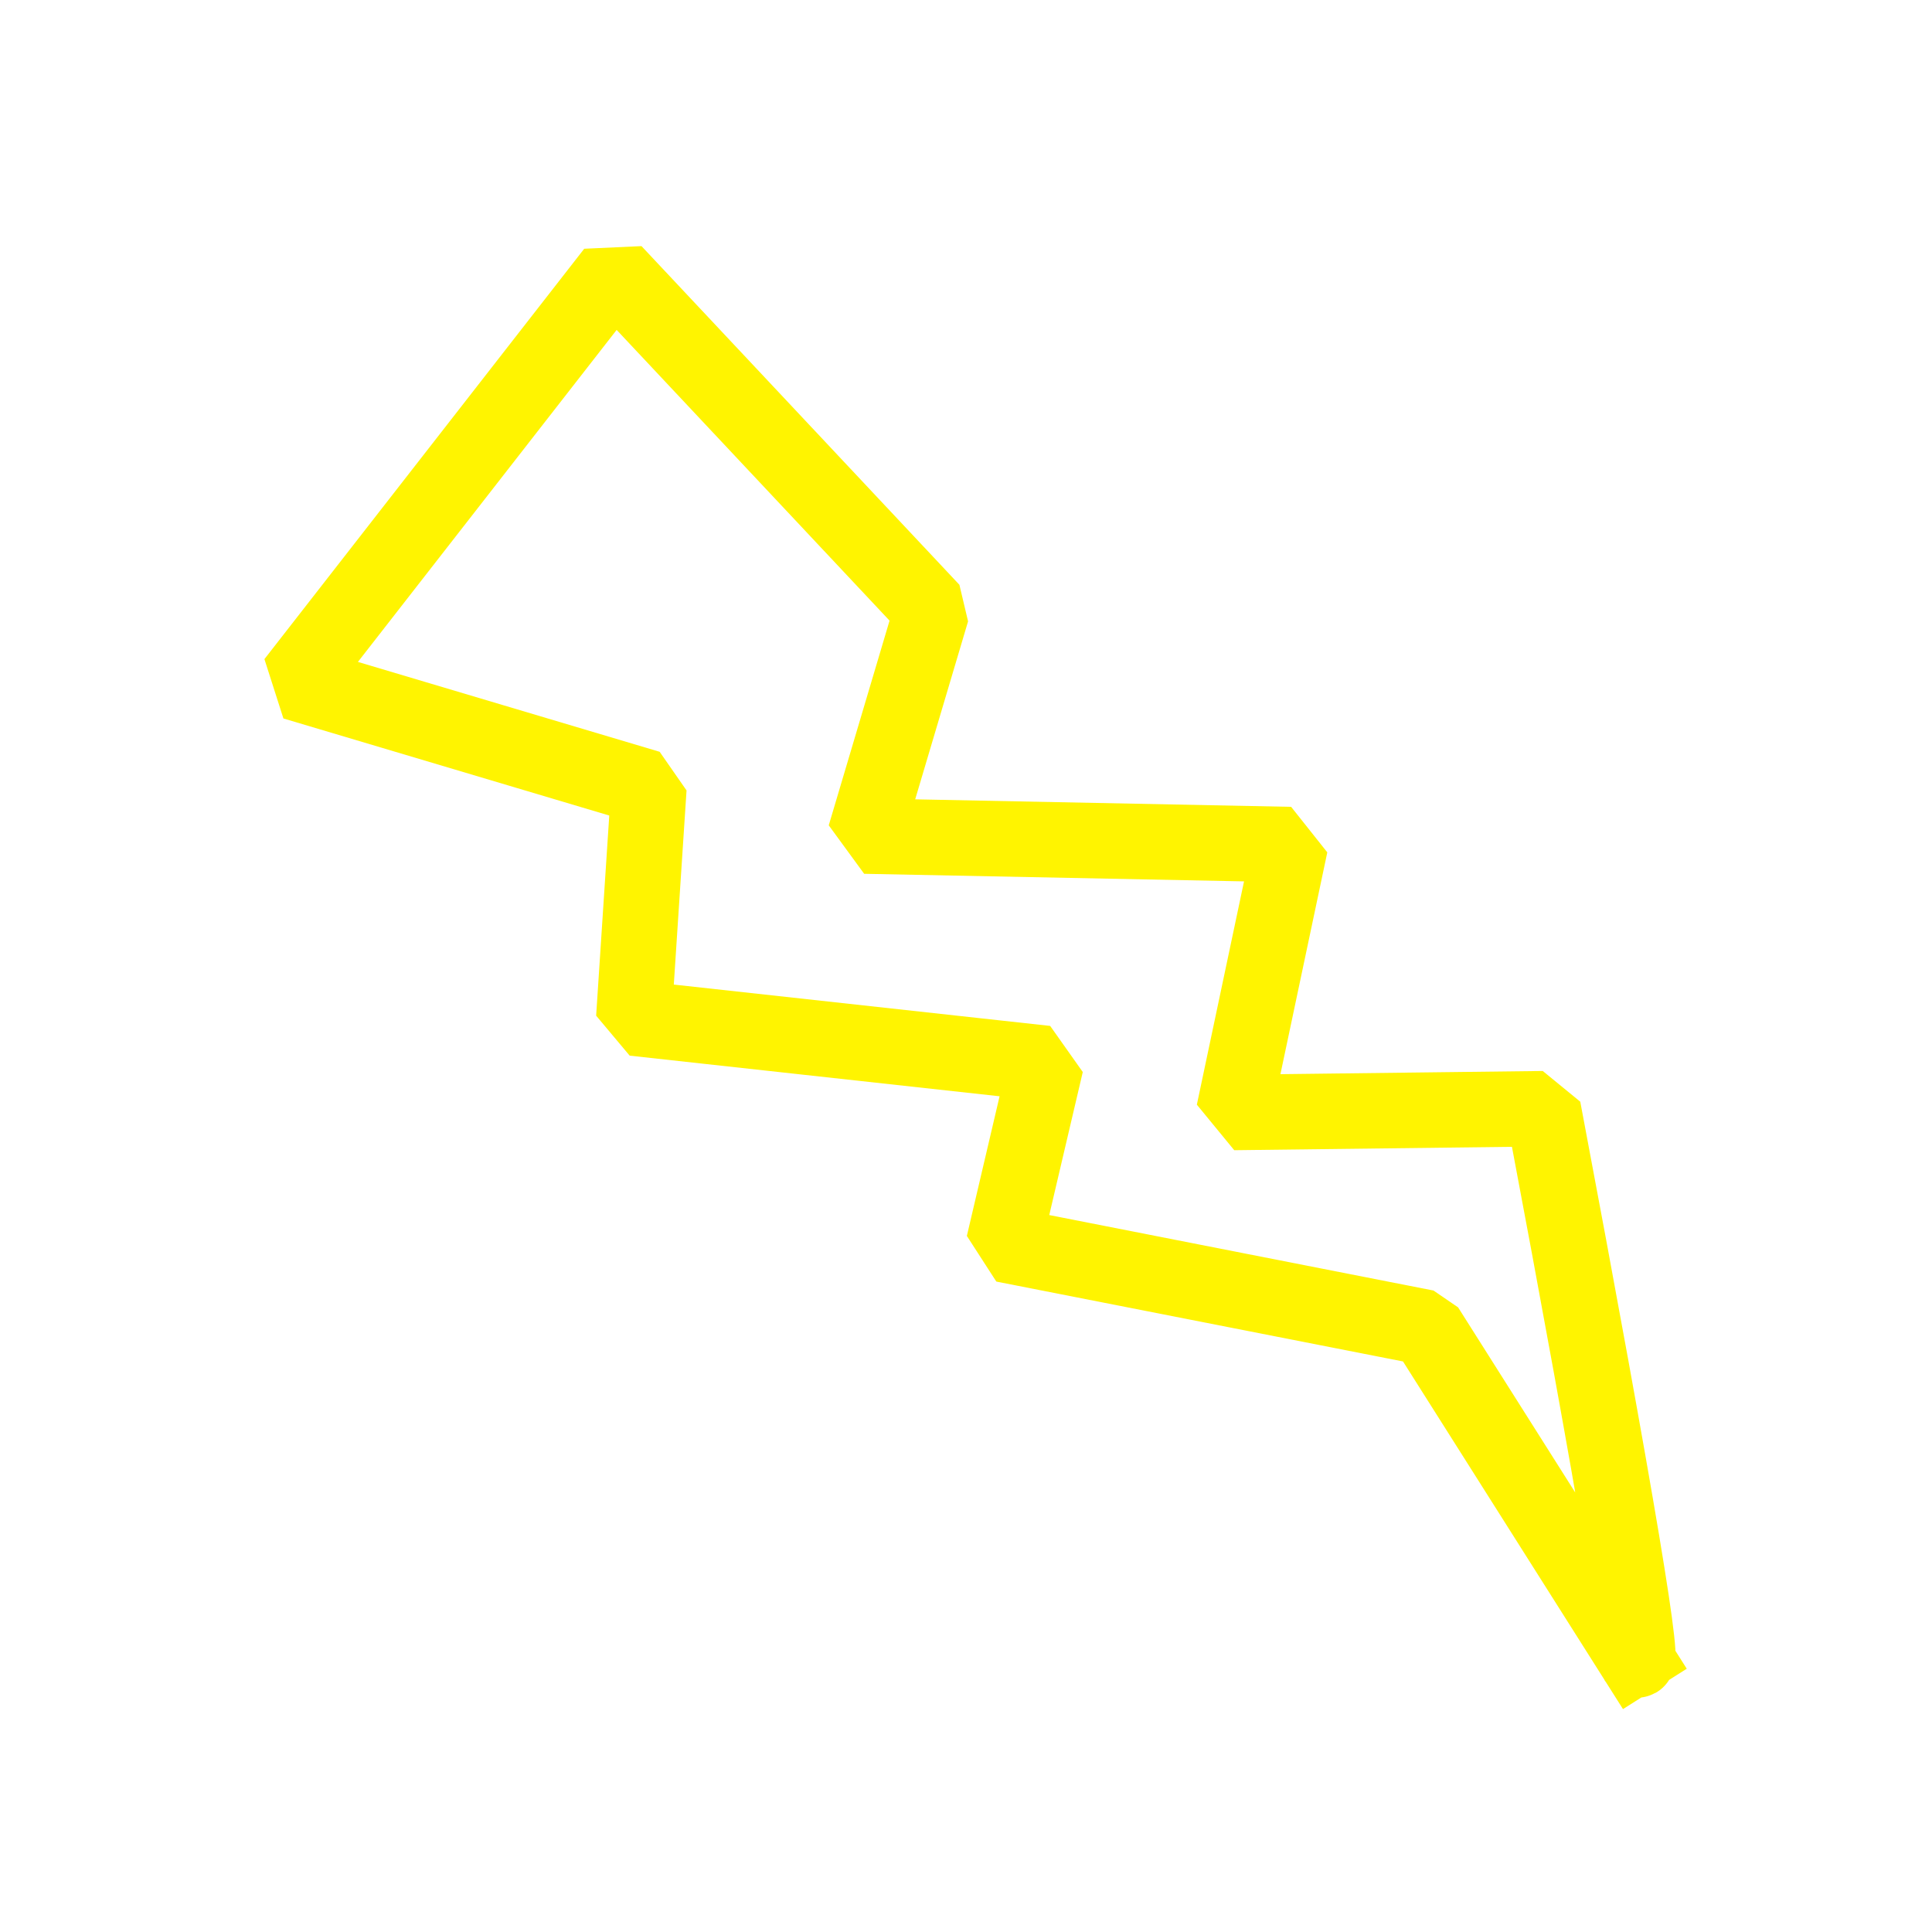
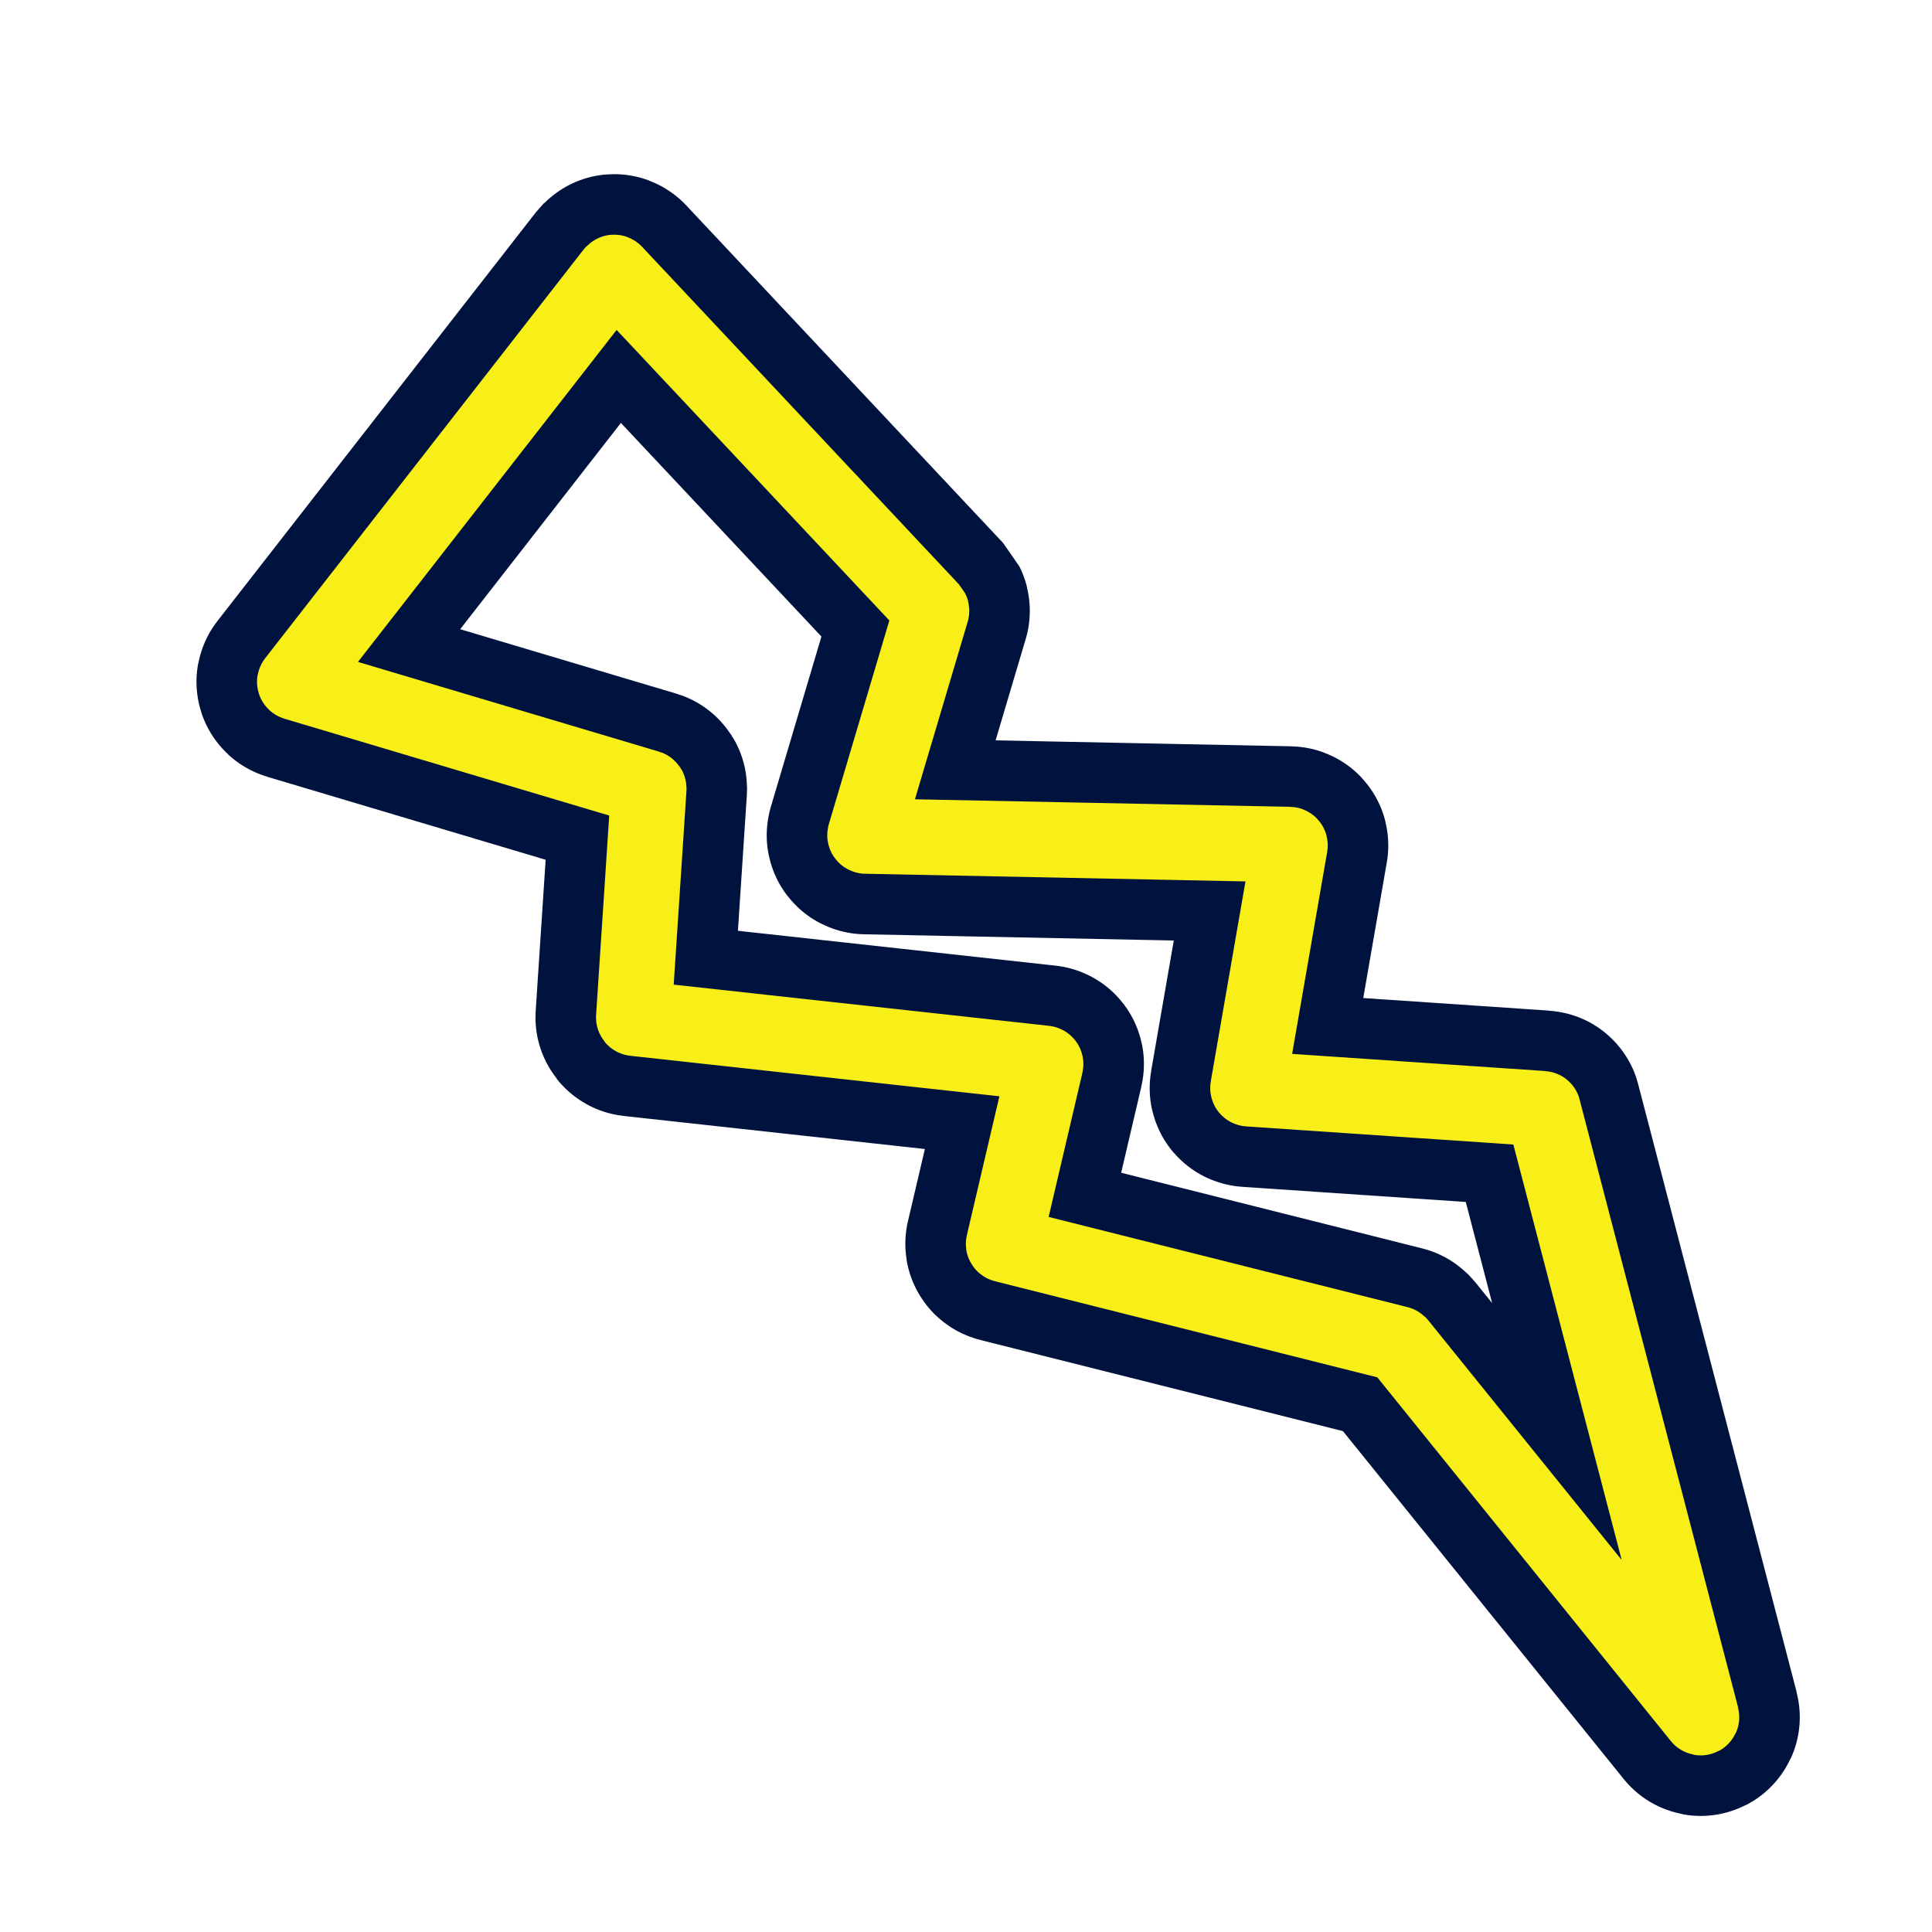
- <svg xmlns="http://www.w3.org/2000/svg" width="1474.56pt" height="1474.56pt" viewBox="0 0 1474.56 1474.56">
-   <defs />
-   <path id="shape0" transform="translate(224.5314, 207.5555)" fill="none" stroke="#fff400" stroke-width="57.6" stroke-linecap="square" stroke-linejoin="bevel" d="M1023.12 1057.14C1033.44 1079.46 1010.16 939.96 953.28 638.64L717.12 641.52L760.32 437.04L435.6 430.56L486.72 258.48L244.08 0L0 313.2L270.72 393.84L259.2 569.52L573.84 604.08L541.44 742.32L864 805.68L1023.12 1057.14" />
+ <svg xmlns="http://www.w3.org/2000/svg" version="1.1" id="Layer_1" x="0px" y="0px" viewBox="0 0 1474.6 1474.6" style="enable-background:new 0 0 1474.6 1474.6;" xml:space="preserve">
+   <style type="text/css">
+ 	.st0{fill:none;stroke:#00133F;stroke-width:150;stroke-linecap:square;stroke-linejoin:bevel;}
+ 	.st1{fill:none;stroke:#F7EF17;stroke-width:57.6;stroke-linecap:square;stroke-linejoin:bevel;}
+ </style>
+   <g id="shape0_00000178194478087158641620000015483344382596412861_">
+     <path class="st0" d="M1177.4,846.2L953.1,831c-0.4,0-0.7-0.3-0.6-0.7l32.1-185c0.1-0.4-0.2-0.7-0.6-0.7l-323.2-6.5   c-0.4,0-0.7-0.4-0.6-0.8l50.8-171c0.1-0.2,0-0.4-0.1-0.6L469.1,208.1c-0.2-0.3-0.7-0.2-0.9,0l-243.1,312c-0.3,0.3-0.1,0.8,0.3,0.9   l269.4,80.3c0.3,0.1,0.4,0.3,0.4,0.6l-11.5,174.7c0,0.3,0.2,0.6,0.5,0.6l313.4,34.4c0.3,0,0.6,0.4,0.5,0.7l-32.1,137   c-0.1,0.3,0.1,0.6,0.5,0.7l300.8,75.6c0.1,0,0.3,0.1,0.4,0.2l230,285c0.4,0.5,1.2,0.1,1-0.5l-120.9-463.7   C1177.9,846.4,1177.6,846.2,1177.4,846.2z" />
+     <path class="st1" d="M1177.4,846.2L953.1,831c-0.4,0-0.7-0.3-0.6-0.7l32.1-185c0.1-0.4-0.2-0.7-0.6-0.7l-323.2-6.5   c-0.4,0-0.7-0.4-0.6-0.8l50.8-171c0.1-0.2,0-0.4-0.1-0.6L469.1,208.1c-0.2-0.3-0.7-0.2-0.9,0l-243.1,312c-0.3,0.3-0.1,0.8,0.3,0.9   l269.4,80.3c0.3,0.1,0.4,0.3,0.4,0.6l-11.5,174.7c0,0.3,0.2,0.6,0.5,0.6l313.4,34.4c0.3,0,0.6,0.4,0.5,0.7l-32.1,137   c-0.1,0.3,0.1,0.6,0.5,0.7l300.8,75.6c0.1,0,0.3,0.1,0.4,0.2l230,285c0.4,0.5,1.2,0.1,1-0.5l-120.9-463.7   C1177.9,846.4,1177.6,846.2,1177.4,846.2z" />
+   </g>
</svg>
